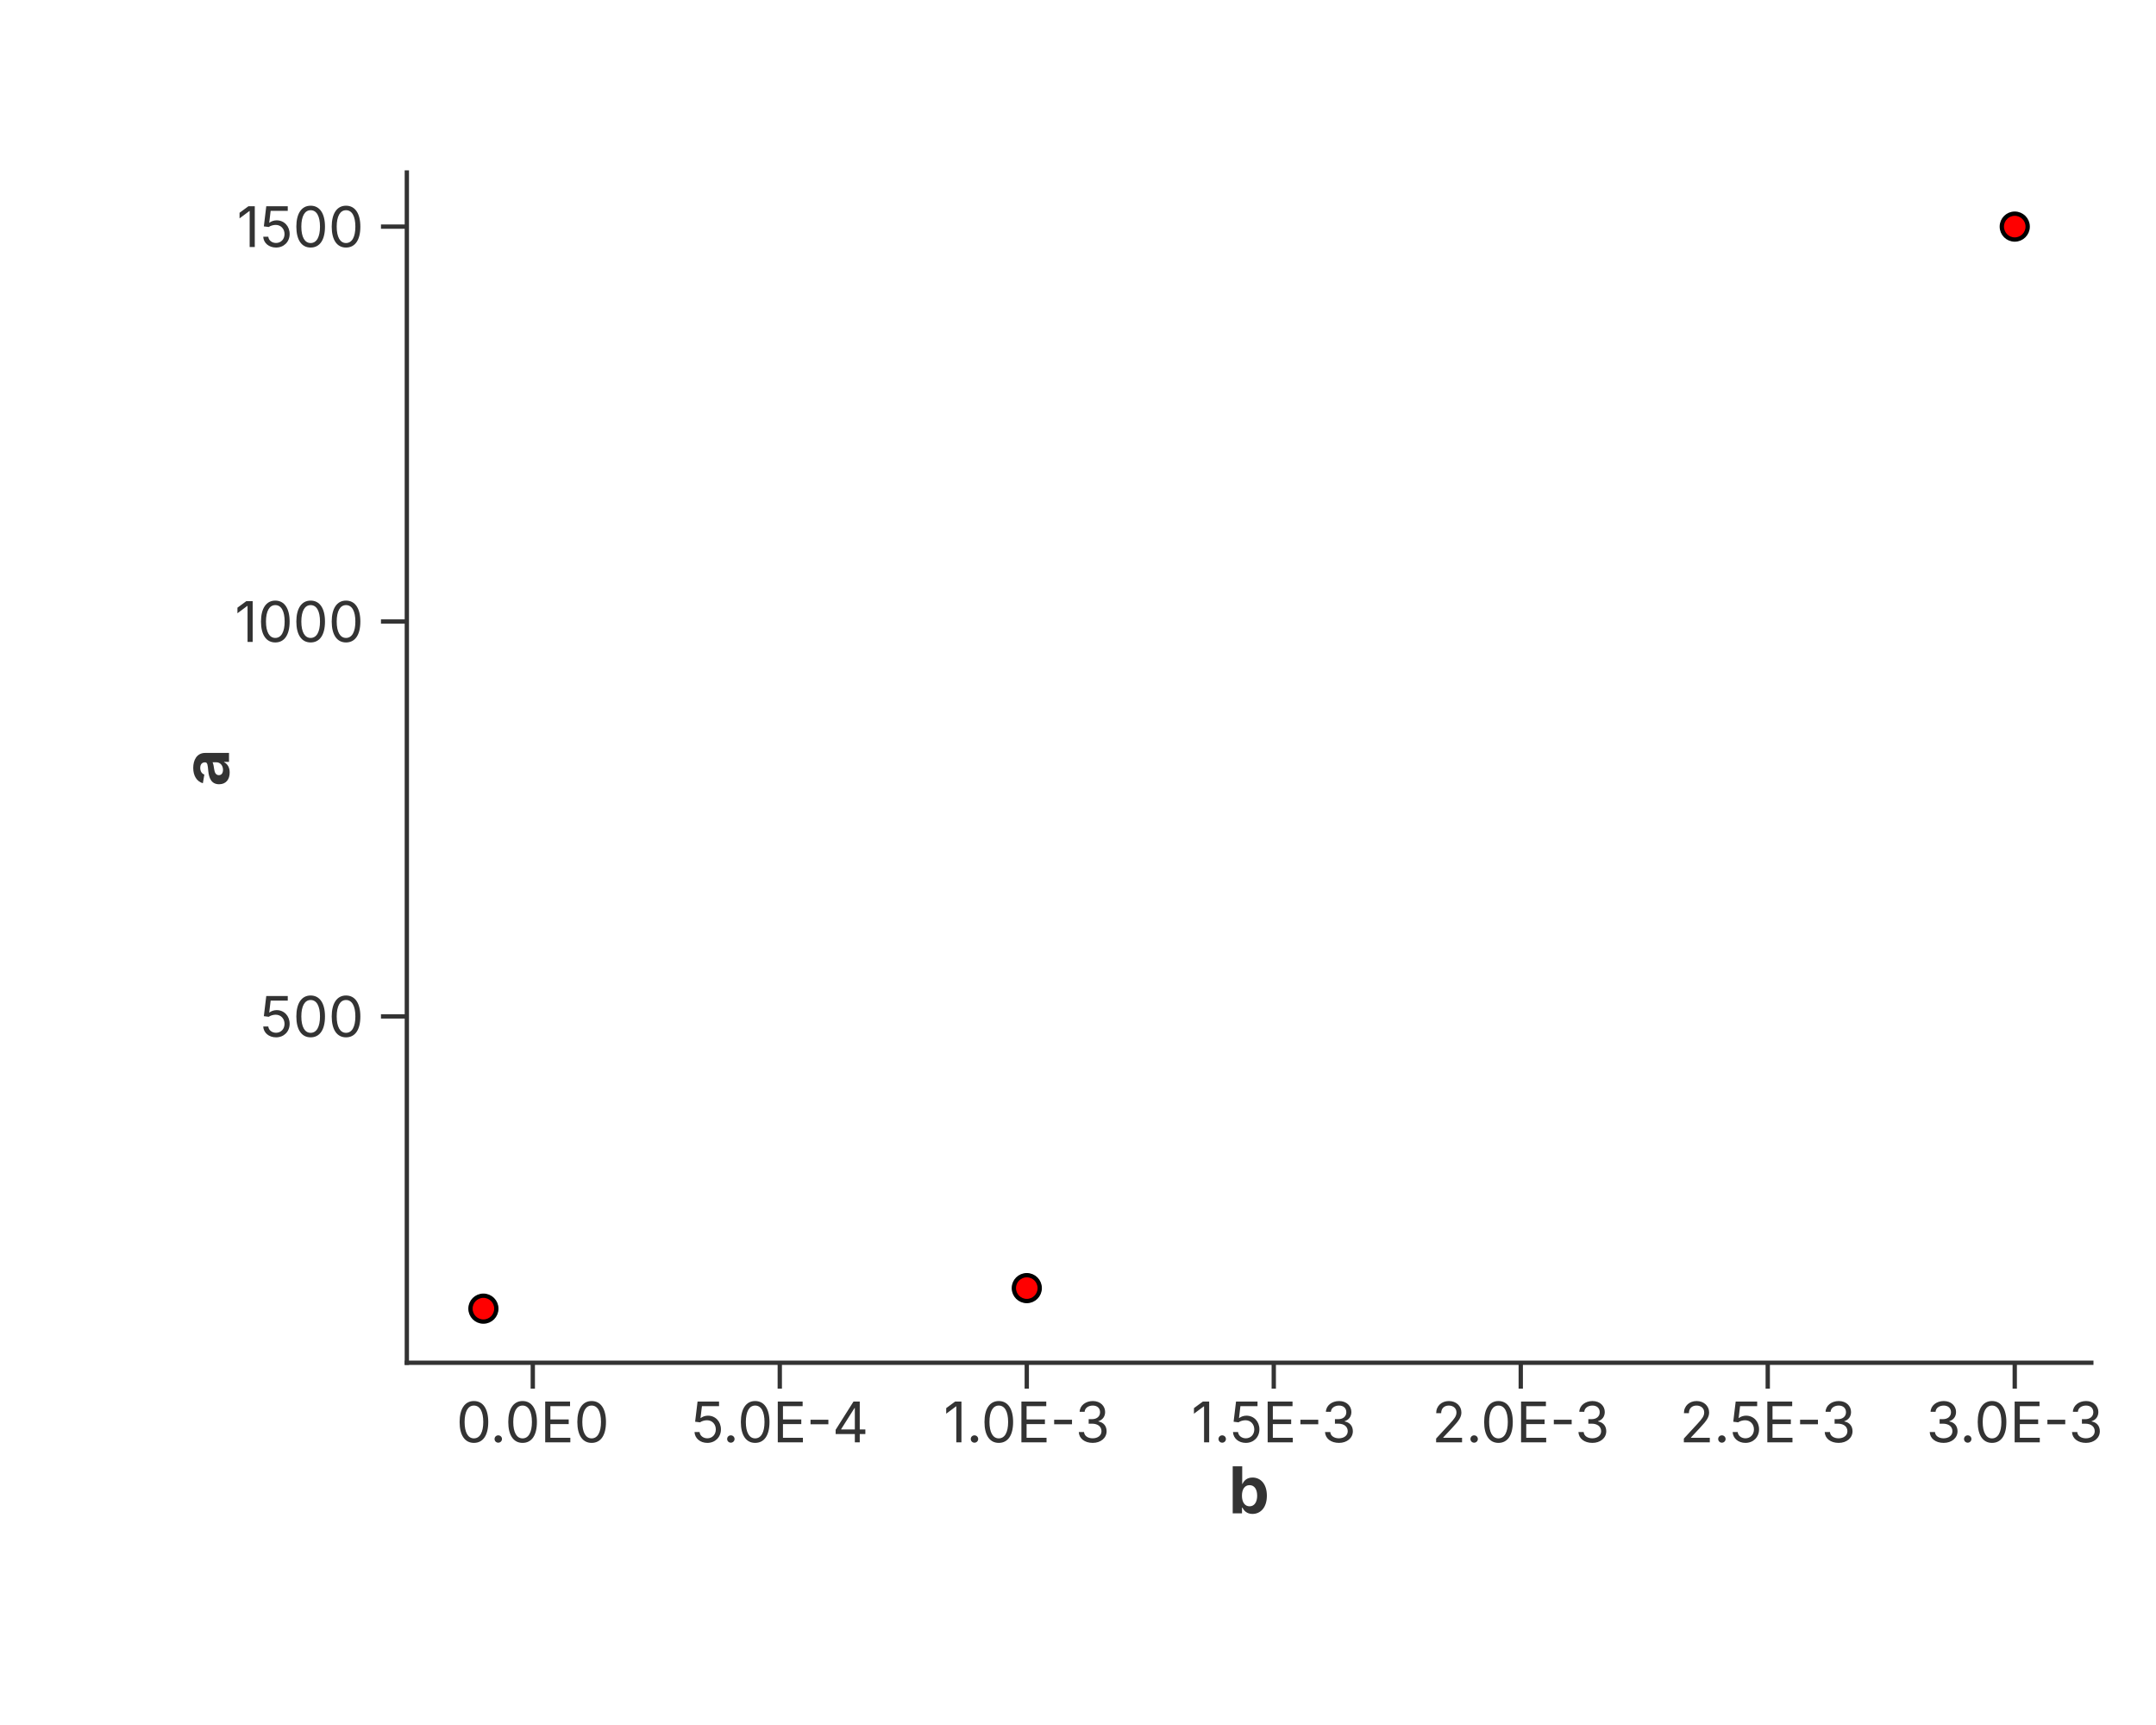
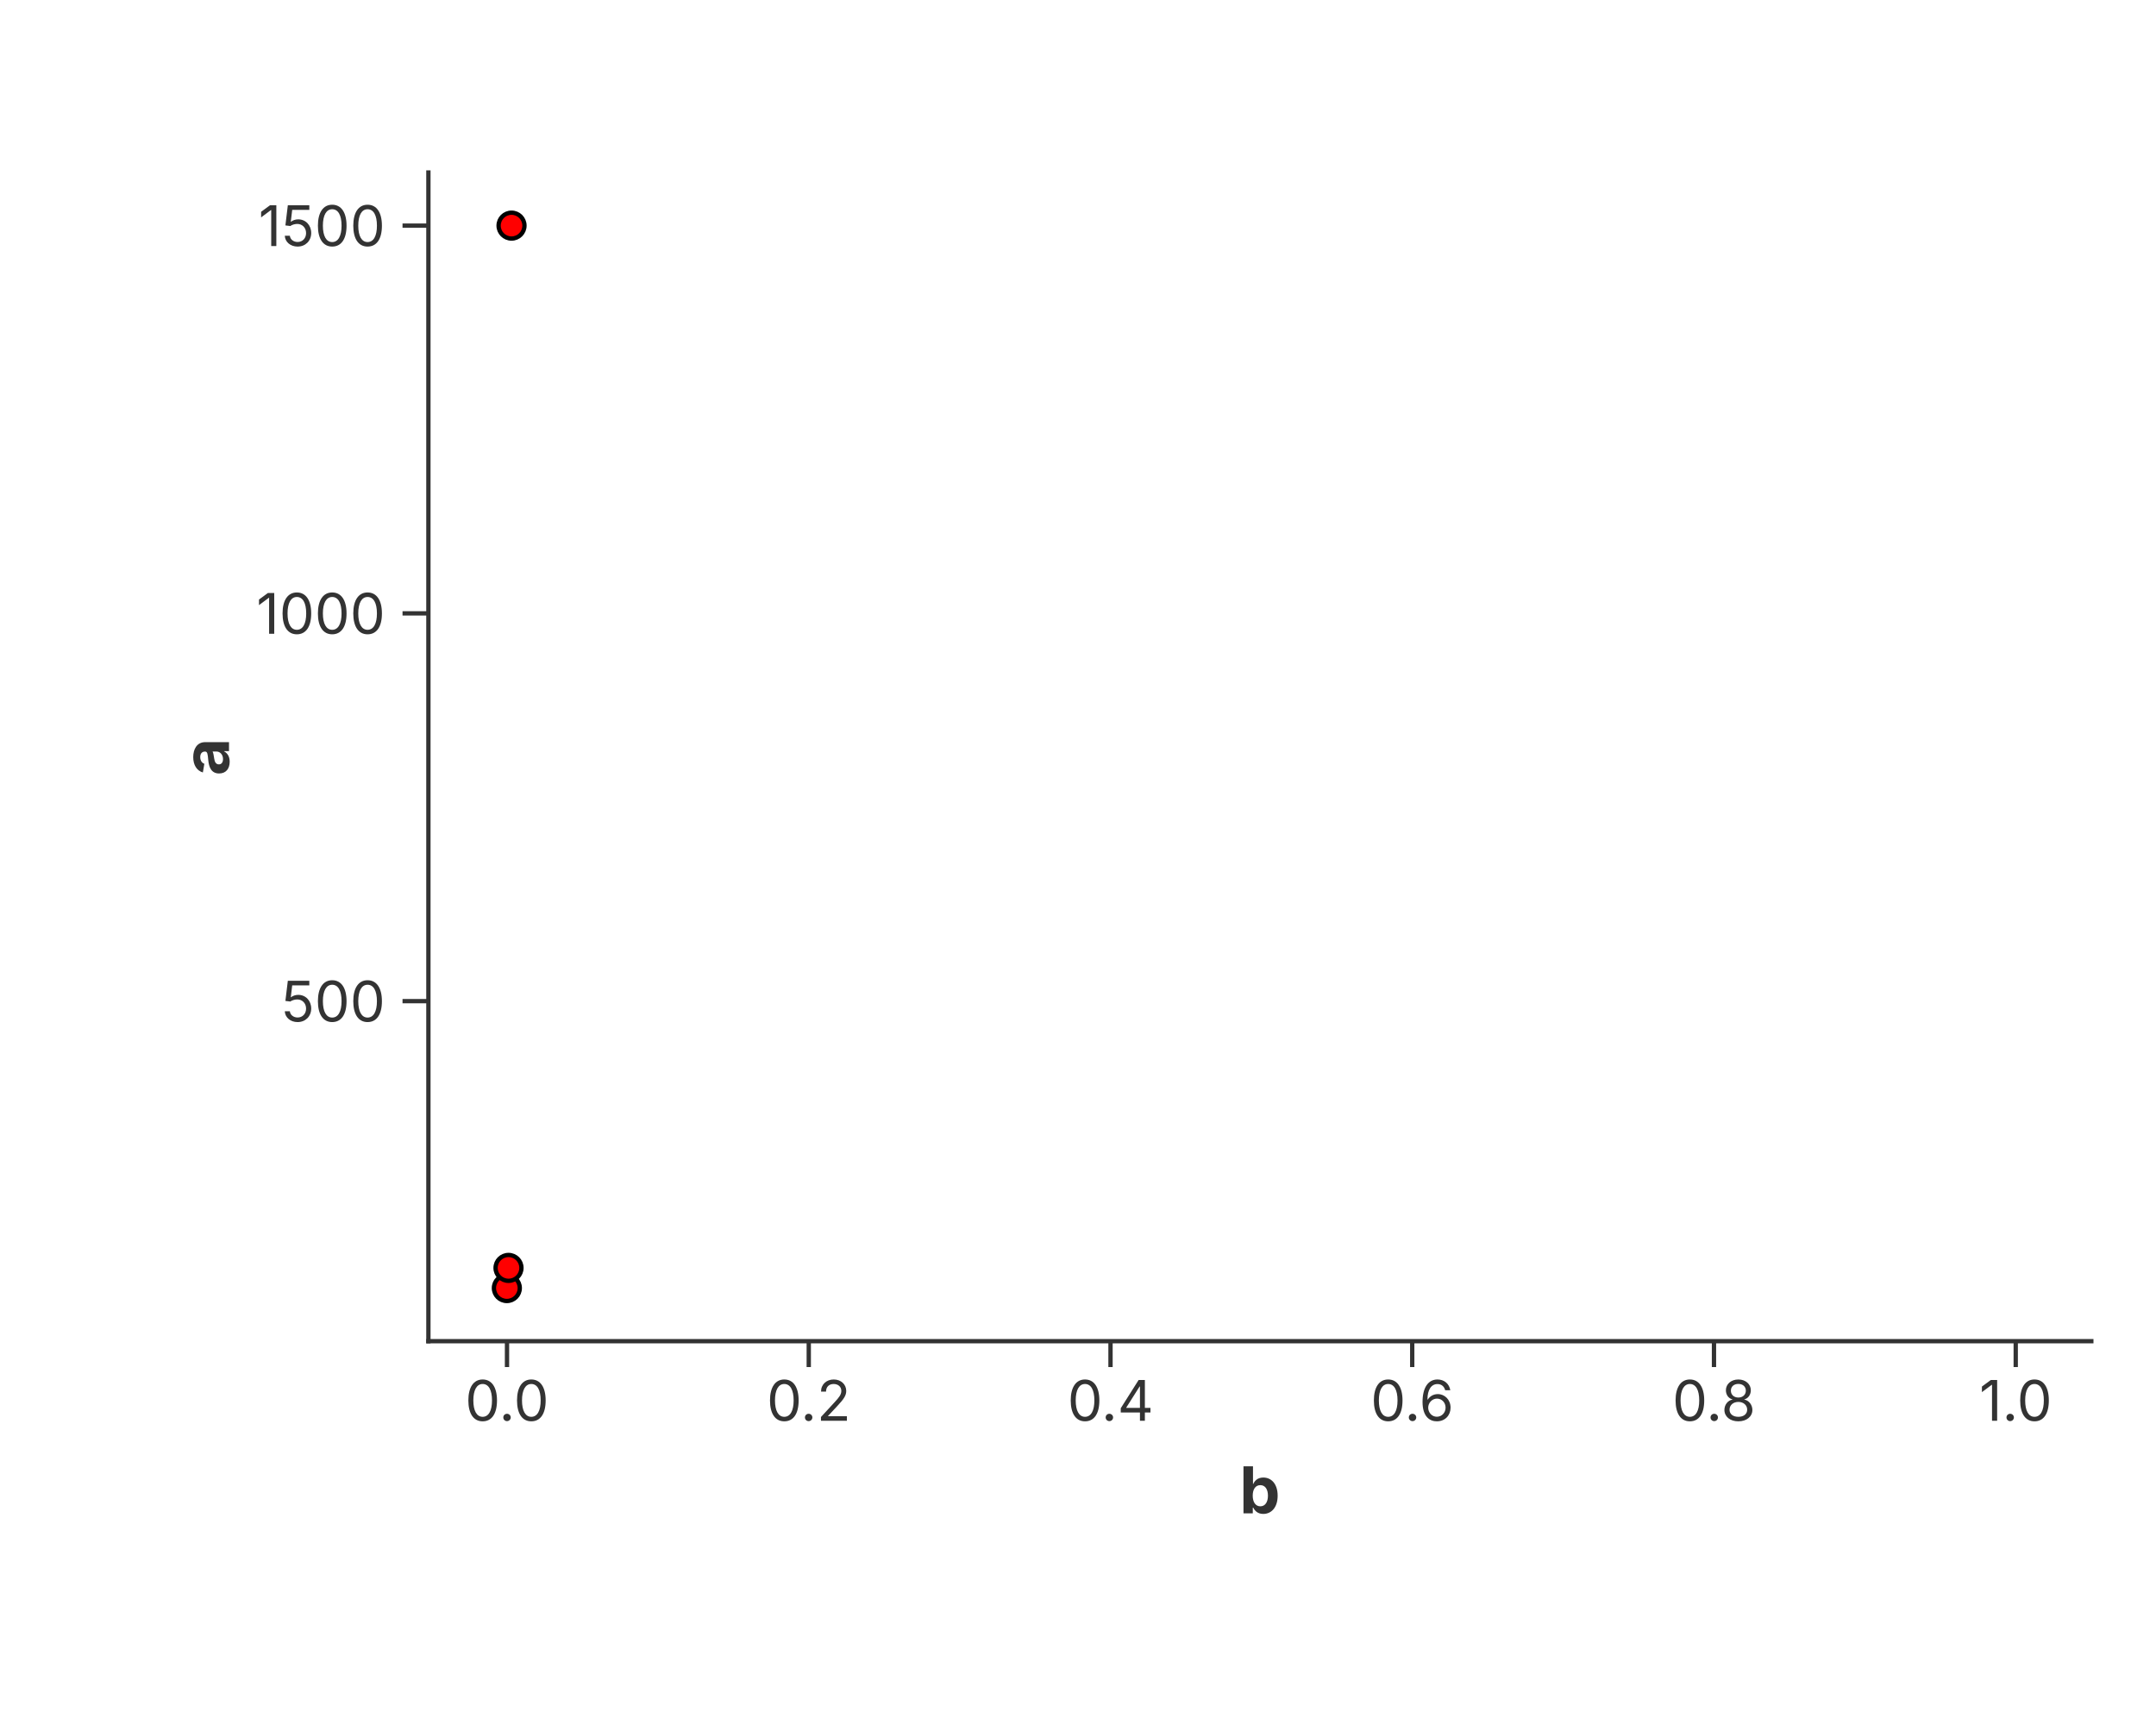
<svg xmlns="http://www.w3.org/2000/svg" width="500" height="400" viewBox="0 0 500 400">
  <rect width="100%" height="100%" fill="rgba(255,255,255,1.000)" />
-   <line x1="94.35" y1="316.00" x2="485.00" y2="316.00" stroke="rgba(51,51,51,1.000)" stroke-width="1" stroke-linecap="square" />
-   <line x1="123.56" y1="316.00" x2="123.56" y2="322.00" stroke="rgba(51,51,51,1.000)" stroke-width="1.0" />
-   <text x="123.56" y="325.00" font-size="13" font-family="Inter, -apple-system, BlinkMacSystemFont, 'Segoe UI', Roboto, Helvetica, Arial, 'PingFang SC', 'Microsoft YaHei', Ubuntu, Cantarell, 'Noto Sans', sans-serif" fill="rgba(51,51,51,1.000)" text-anchor="middle" dominant-baseline="hanging">0.0E0</text>
-   <line x1="180.84" y1="316.00" x2="180.84" y2="322.00" stroke="rgba(51,51,51,1.000)" stroke-width="1.0" />
-   <text x="180.84" y="325.00" font-size="13" font-family="Inter, -apple-system, BlinkMacSystemFont, 'Segoe UI', Roboto, Helvetica, Arial, 'PingFang SC', 'Microsoft YaHei', Ubuntu, Cantarell, 'Noto Sans', sans-serif" fill="rgba(51,51,51,1.000)" text-anchor="middle" dominant-baseline="hanging">5.0E-4</text>
-   <line x1="238.12" y1="316.00" x2="238.12" y2="322.00" stroke="rgba(51,51,51,1.000)" stroke-width="1.0" />
-   <text x="238.12" y="325.00" font-size="13" font-family="Inter, -apple-system, BlinkMacSystemFont, 'Segoe UI', Roboto, Helvetica, Arial, 'PingFang SC', 'Microsoft YaHei', Ubuntu, Cantarell, 'Noto Sans', sans-serif" fill="rgba(51,51,51,1.000)" text-anchor="middle" dominant-baseline="hanging">1.0E-3</text>
-   <line x1="295.40" y1="316.00" x2="295.40" y2="322.00" stroke="rgba(51,51,51,1.000)" stroke-width="1.0" />
-   <text x="295.40" y="325.00" font-size="13" font-family="Inter, -apple-system, BlinkMacSystemFont, 'Segoe UI', Roboto, Helvetica, Arial, 'PingFang SC', 'Microsoft YaHei', Ubuntu, Cantarell, 'Noto Sans', sans-serif" fill="rgba(51,51,51,1.000)" text-anchor="middle" dominant-baseline="hanging">1.5E-3</text>
-   <line x1="352.68" y1="316.00" x2="352.68" y2="322.00" stroke="rgba(51,51,51,1.000)" stroke-width="1.0" />
-   <text x="352.68" y="325.00" font-size="13" font-family="Inter, -apple-system, BlinkMacSystemFont, 'Segoe UI', Roboto, Helvetica, Arial, 'PingFang SC', 'Microsoft YaHei', Ubuntu, Cantarell, 'Noto Sans', sans-serif" fill="rgba(51,51,51,1.000)" text-anchor="middle" dominant-baseline="hanging">2.0E-3</text>
-   <line x1="409.96" y1="316.00" x2="409.96" y2="322.00" stroke="rgba(51,51,51,1.000)" stroke-width="1.0" />
-   <text x="409.96" y="325.00" font-size="13" font-family="Inter, -apple-system, BlinkMacSystemFont, 'Segoe UI', Roboto, Helvetica, Arial, 'PingFang SC', 'Microsoft YaHei', Ubuntu, Cantarell, 'Noto Sans', sans-serif" fill="rgba(51,51,51,1.000)" text-anchor="middle" dominant-baseline="hanging">2.5E-3</text>
-   <line x1="467.24" y1="316.00" x2="467.24" y2="322.00" stroke="rgba(51,51,51,1.000)" stroke-width="1.0" />
-   <text x="467.24" y="325.00" font-size="13" font-family="Inter, -apple-system, BlinkMacSystemFont, 'Segoe UI', Roboto, Helvetica, Arial, 'PingFang SC', 'Microsoft YaHei', Ubuntu, Cantarell, 'Noto Sans', sans-serif" fill="rgba(51,51,51,1.000)" text-anchor="middle" dominant-baseline="hanging">3.0E-3</text>
-   <text x="289.67" y="340.00" text-anchor="middle" font-size="15" font-family="Inter, -apple-system, BlinkMacSystemFont, 'Segoe UI', Roboto, Helvetica, Arial, 'PingFang SC', 'Microsoft YaHei', Ubuntu, Cantarell, 'Noto Sans', sans-serif" fill="rgba(51,51,51,1.000)" font-weight="bold" dominant-baseline="hanging">b</text>
-   <line x1="94.35" y1="40.00" x2="94.35" y2="316.00" stroke="rgba(51,51,51,1.000)" stroke-width="1" stroke-linecap="square" />
-   <line x1="94.35" y1="235.69" x2="88.35" y2="235.69" stroke="rgba(51,51,51,1.000)" stroke-width="1.0" />
-   <text x="84.35" y="235.69" font-size="13" font-family="Inter, -apple-system, BlinkMacSystemFont, 'Segoe UI', Roboto, Helvetica, Arial, 'PingFang SC', 'Microsoft YaHei', Ubuntu, Cantarell, 'Noto Sans', sans-serif" fill="rgba(51,51,51,1.000)" text-anchor="end" dominant-baseline="central">500</text>
-   <line x1="94.35" y1="144.12" x2="88.35" y2="144.12" stroke="rgba(51,51,51,1.000)" stroke-width="1.0" />
-   <text x="84.35" y="144.12" font-size="13" font-family="Inter, -apple-system, BlinkMacSystemFont, 'Segoe UI', Roboto, Helvetica, Arial, 'PingFang SC', 'Microsoft YaHei', Ubuntu, Cantarell, 'Noto Sans', sans-serif" fill="rgba(51,51,51,1.000)" text-anchor="end" dominant-baseline="central">1000</text>
-   <line x1="94.35" y1="52.55" x2="88.35" y2="52.55" stroke="rgba(51,51,51,1.000)" stroke-width="1.0" />
-   <text x="84.35" y="52.55" font-size="13" font-family="Inter, -apple-system, BlinkMacSystemFont, 'Segoe UI', Roboto, Helvetica, Arial, 'PingFang SC', 'Microsoft YaHei', Ubuntu, Cantarell, 'Noto Sans', sans-serif" fill="rgba(51,51,51,1.000)" text-anchor="end" dominant-baseline="central">1500</text>
-   <text x="47.50" y="178.00" text-anchor="middle" font-size="15" font-family="Inter, -apple-system, BlinkMacSystemFont, 'Segoe UI', Roboto, Helvetica, Arial, 'PingFang SC', 'Microsoft YaHei', Ubuntu, Cantarell, 'Noto Sans', sans-serif" fill="rgba(51,51,51,1.000)" font-weight="bold" transform="rotate(-90, 47.50, 178.00)" dominant-baseline="middle">a</text>
+   <line x1="99.35" y1="311.00" x2="485.00" y2="311.00" stroke="rgba(51,51,51,1.000)" stroke-width="1" stroke-linecap="square" />
+   <line x1="117.58" y1="311.00" x2="117.58" y2="317.00" stroke="rgba(51,51,51,1.000)" stroke-width="1.0" />
+   <text x="117.58" y="320.00" font-size="13" font-family="Inter, -apple-system, BlinkMacSystemFont, 'Segoe UI', Roboto, Helvetica, Arial, 'PingFang SC', 'Microsoft YaHei', Ubuntu, Cantarell, 'Noto Sans', sans-serif" fill="rgba(51,51,51,1.000)" text-anchor="middle" dominant-baseline="hanging">0.0</text>
+   <line x1="187.56" y1="311.00" x2="187.56" y2="317.00" stroke="rgba(51,51,51,1.000)" stroke-width="1.0" />
+   <text x="187.56" y="320.00" font-size="13" font-family="Inter, -apple-system, BlinkMacSystemFont, 'Segoe UI', Roboto, Helvetica, Arial, 'PingFang SC', 'Microsoft YaHei', Ubuntu, Cantarell, 'Noto Sans', sans-serif" fill="rgba(51,51,51,1.000)" text-anchor="middle" dominant-baseline="hanging">0.2</text>
+   <line x1="257.54" y1="311.00" x2="257.54" y2="317.00" stroke="rgba(51,51,51,1.000)" stroke-width="1.0" />
+   <text x="257.54" y="320.00" font-size="13" font-family="Inter, -apple-system, BlinkMacSystemFont, 'Segoe UI', Roboto, Helvetica, Arial, 'PingFang SC', 'Microsoft YaHei', Ubuntu, Cantarell, 'Noto Sans', sans-serif" fill="rgba(51,51,51,1.000)" text-anchor="middle" dominant-baseline="hanging">0.4</text>
+   <line x1="327.51" y1="311.00" x2="327.51" y2="317.00" stroke="rgba(51,51,51,1.000)" stroke-width="1.0" />
+   <text x="327.51" y="320.00" font-size="13" font-family="Inter, -apple-system, BlinkMacSystemFont, 'Segoe UI', Roboto, Helvetica, Arial, 'PingFang SC', 'Microsoft YaHei', Ubuntu, Cantarell, 'Noto Sans', sans-serif" fill="rgba(51,51,51,1.000)" text-anchor="middle" dominant-baseline="hanging">0.6</text>
+   <line x1="397.49" y1="311.00" x2="397.49" y2="317.00" stroke="rgba(51,51,51,1.000)" stroke-width="1.0" />
+   <text x="397.49" y="320.00" font-size="13" font-family="Inter, -apple-system, BlinkMacSystemFont, 'Segoe UI', Roboto, Helvetica, Arial, 'PingFang SC', 'Microsoft YaHei', Ubuntu, Cantarell, 'Noto Sans', sans-serif" fill="rgba(51,51,51,1.000)" text-anchor="middle" dominant-baseline="hanging">0.8</text>
+   <line x1="467.47" y1="311.00" x2="467.47" y2="317.00" stroke="rgba(51,51,51,1.000)" stroke-width="1.0" />
+   <text x="467.47" y="320.00" font-size="13" font-family="Inter, -apple-system, BlinkMacSystemFont, 'Segoe UI', Roboto, Helvetica, Arial, 'PingFang SC', 'Microsoft YaHei', Ubuntu, Cantarell, 'Noto Sans', sans-serif" fill="rgba(51,51,51,1.000)" text-anchor="middle" dominant-baseline="hanging">1.0</text>
+   <text x="292.17" y="340.00" text-anchor="middle" font-size="15" font-family="Inter, -apple-system, BlinkMacSystemFont, 'Segoe UI', Roboto, Helvetica, Arial, 'PingFang SC', 'Microsoft YaHei', Ubuntu, Cantarell, 'Noto Sans', sans-serif" fill="rgba(51,51,51,1.000)" font-weight="bold" dominant-baseline="hanging">b</text>
+   <line x1="99.35" y1="40.00" x2="99.35" y2="311.00" stroke="rgba(51,51,51,1.000)" stroke-width="1" stroke-linecap="square" />
+   <line x1="99.35" y1="232.15" x2="93.35" y2="232.15" stroke="rgba(51,51,51,1.000)" stroke-width="1.0" />
+   <text x="89.35" y="232.15" font-size="13" font-family="Inter, -apple-system, BlinkMacSystemFont, 'Segoe UI', Roboto, Helvetica, Arial, 'PingFang SC', 'Microsoft YaHei', Ubuntu, Cantarell, 'Noto Sans', sans-serif" fill="rgba(51,51,51,1.000)" text-anchor="end" dominant-baseline="central">500</text>
+   <line x1="99.35" y1="142.23" x2="93.35" y2="142.23" stroke="rgba(51,51,51,1.000)" stroke-width="1.0" />
+   <text x="89.35" y="142.23" font-size="13" font-family="Inter, -apple-system, BlinkMacSystemFont, 'Segoe UI', Roboto, Helvetica, Arial, 'PingFang SC', 'Microsoft YaHei', Ubuntu, Cantarell, 'Noto Sans', sans-serif" fill="rgba(51,51,51,1.000)" text-anchor="end" dominant-baseline="central">1000</text>
+   <line x1="99.35" y1="52.32" x2="93.35" y2="52.32" stroke="rgba(51,51,51,1.000)" stroke-width="1.0" />
+   <text x="89.35" y="52.32" font-size="13" font-family="Inter, -apple-system, BlinkMacSystemFont, 'Segoe UI', Roboto, Helvetica, Arial, 'PingFang SC', 'Microsoft YaHei', Ubuntu, Cantarell, 'Noto Sans', sans-serif" fill="rgba(51,51,51,1.000)" text-anchor="end" dominant-baseline="central">1500</text>
+   <text x="47.50" y="175.50" text-anchor="middle" font-size="15" font-family="Inter, -apple-system, BlinkMacSystemFont, 'Segoe UI', Roboto, Helvetica, Arial, 'PingFang SC', 'Microsoft YaHei', Ubuntu, Cantarell, 'Noto Sans', sans-serif" fill="rgba(51,51,51,1.000)" font-weight="bold" transform="rotate(-90, 47.50, 175.50)" dominant-baseline="middle">a</text>
  <defs>
    <clipPath id="plot-clip-area">
-       <rect x="94.350" y="40.000" width="390.650" height="276.000" />
+       <rect x="99.350" y="40.000" width="385.650" height="271.000" />
    </clipPath>
  </defs>
-   <circle cx="112.107" cy="303.455" r="3.000" fill="rgba(255,0,0,1.000)" stroke="rgba(0,0,0,1.000)" stroke-width="1.000" fill-opacity="1.000" stroke-opacity="1.000" clip-path="url(#plot-clip-area)" />
-   <circle cx="238.123" cy="298.693" r="3.000" fill="rgba(255,0,0,1.000)" stroke="rgba(0,0,0,1.000)" stroke-width="1.000" fill-opacity="1.000" stroke-opacity="1.000" clip-path="url(#plot-clip-area)" />
-   <circle cx="467.243" cy="52.545" r="3.000" fill="rgba(255,0,0,1.000)" stroke="rgba(0,0,0,1.000)" stroke-width="1.000" fill-opacity="1.000" stroke-opacity="1.000" clip-path="url(#plot-clip-area)" />
+   <circle cx="117.544" cy="298.682" r="3.000" fill="rgba(255,0,0,1.000)" stroke="rgba(0,0,0,1.000)" stroke-width="1.000" fill-opacity="1.000" stroke-opacity="1.000" clip-path="url(#plot-clip-area)" />
+   <circle cx="117.929" cy="294.006" r="3.000" fill="rgba(255,0,0,1.000)" stroke="rgba(0,0,0,1.000)" stroke-width="1.000" fill-opacity="1.000" stroke-opacity="1.000" clip-path="url(#plot-clip-area)" />
+   <circle cx="118.629" cy="52.318" r="3.000" fill="rgba(255,0,0,1.000)" stroke="rgba(0,0,0,1.000)" stroke-width="1.000" fill-opacity="1.000" stroke-opacity="1.000" clip-path="url(#plot-clip-area)" />
</svg>
